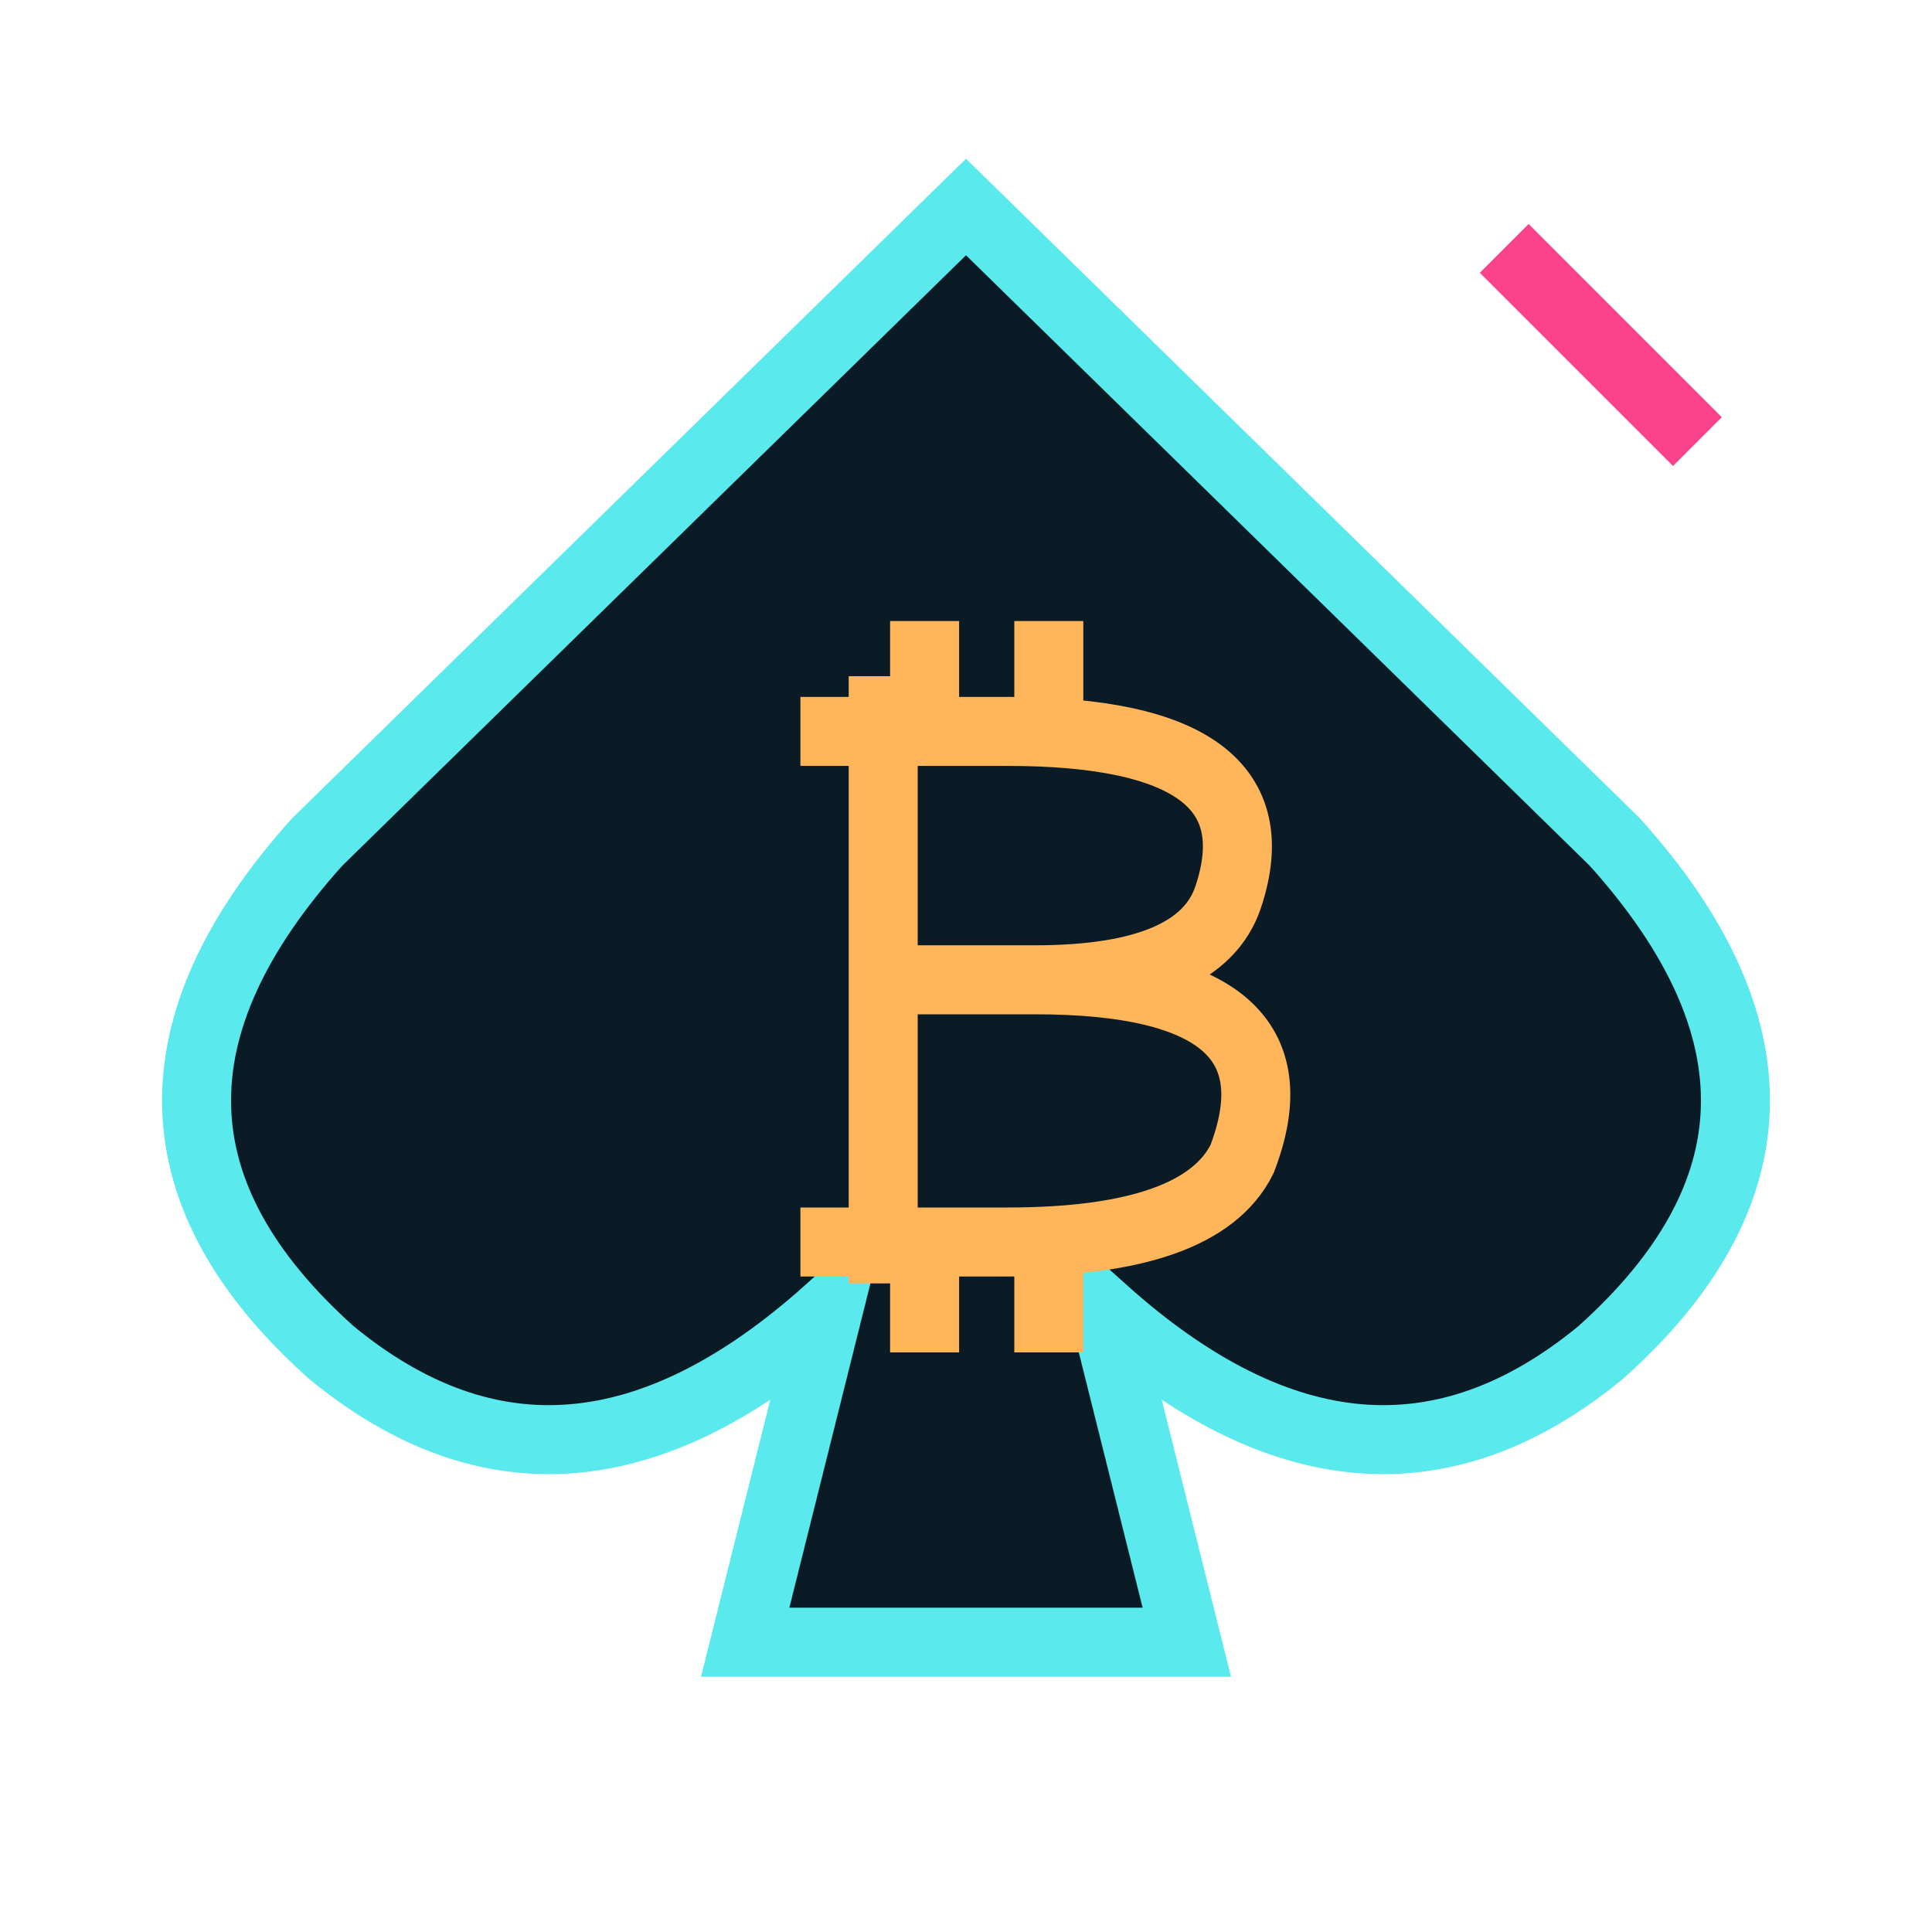
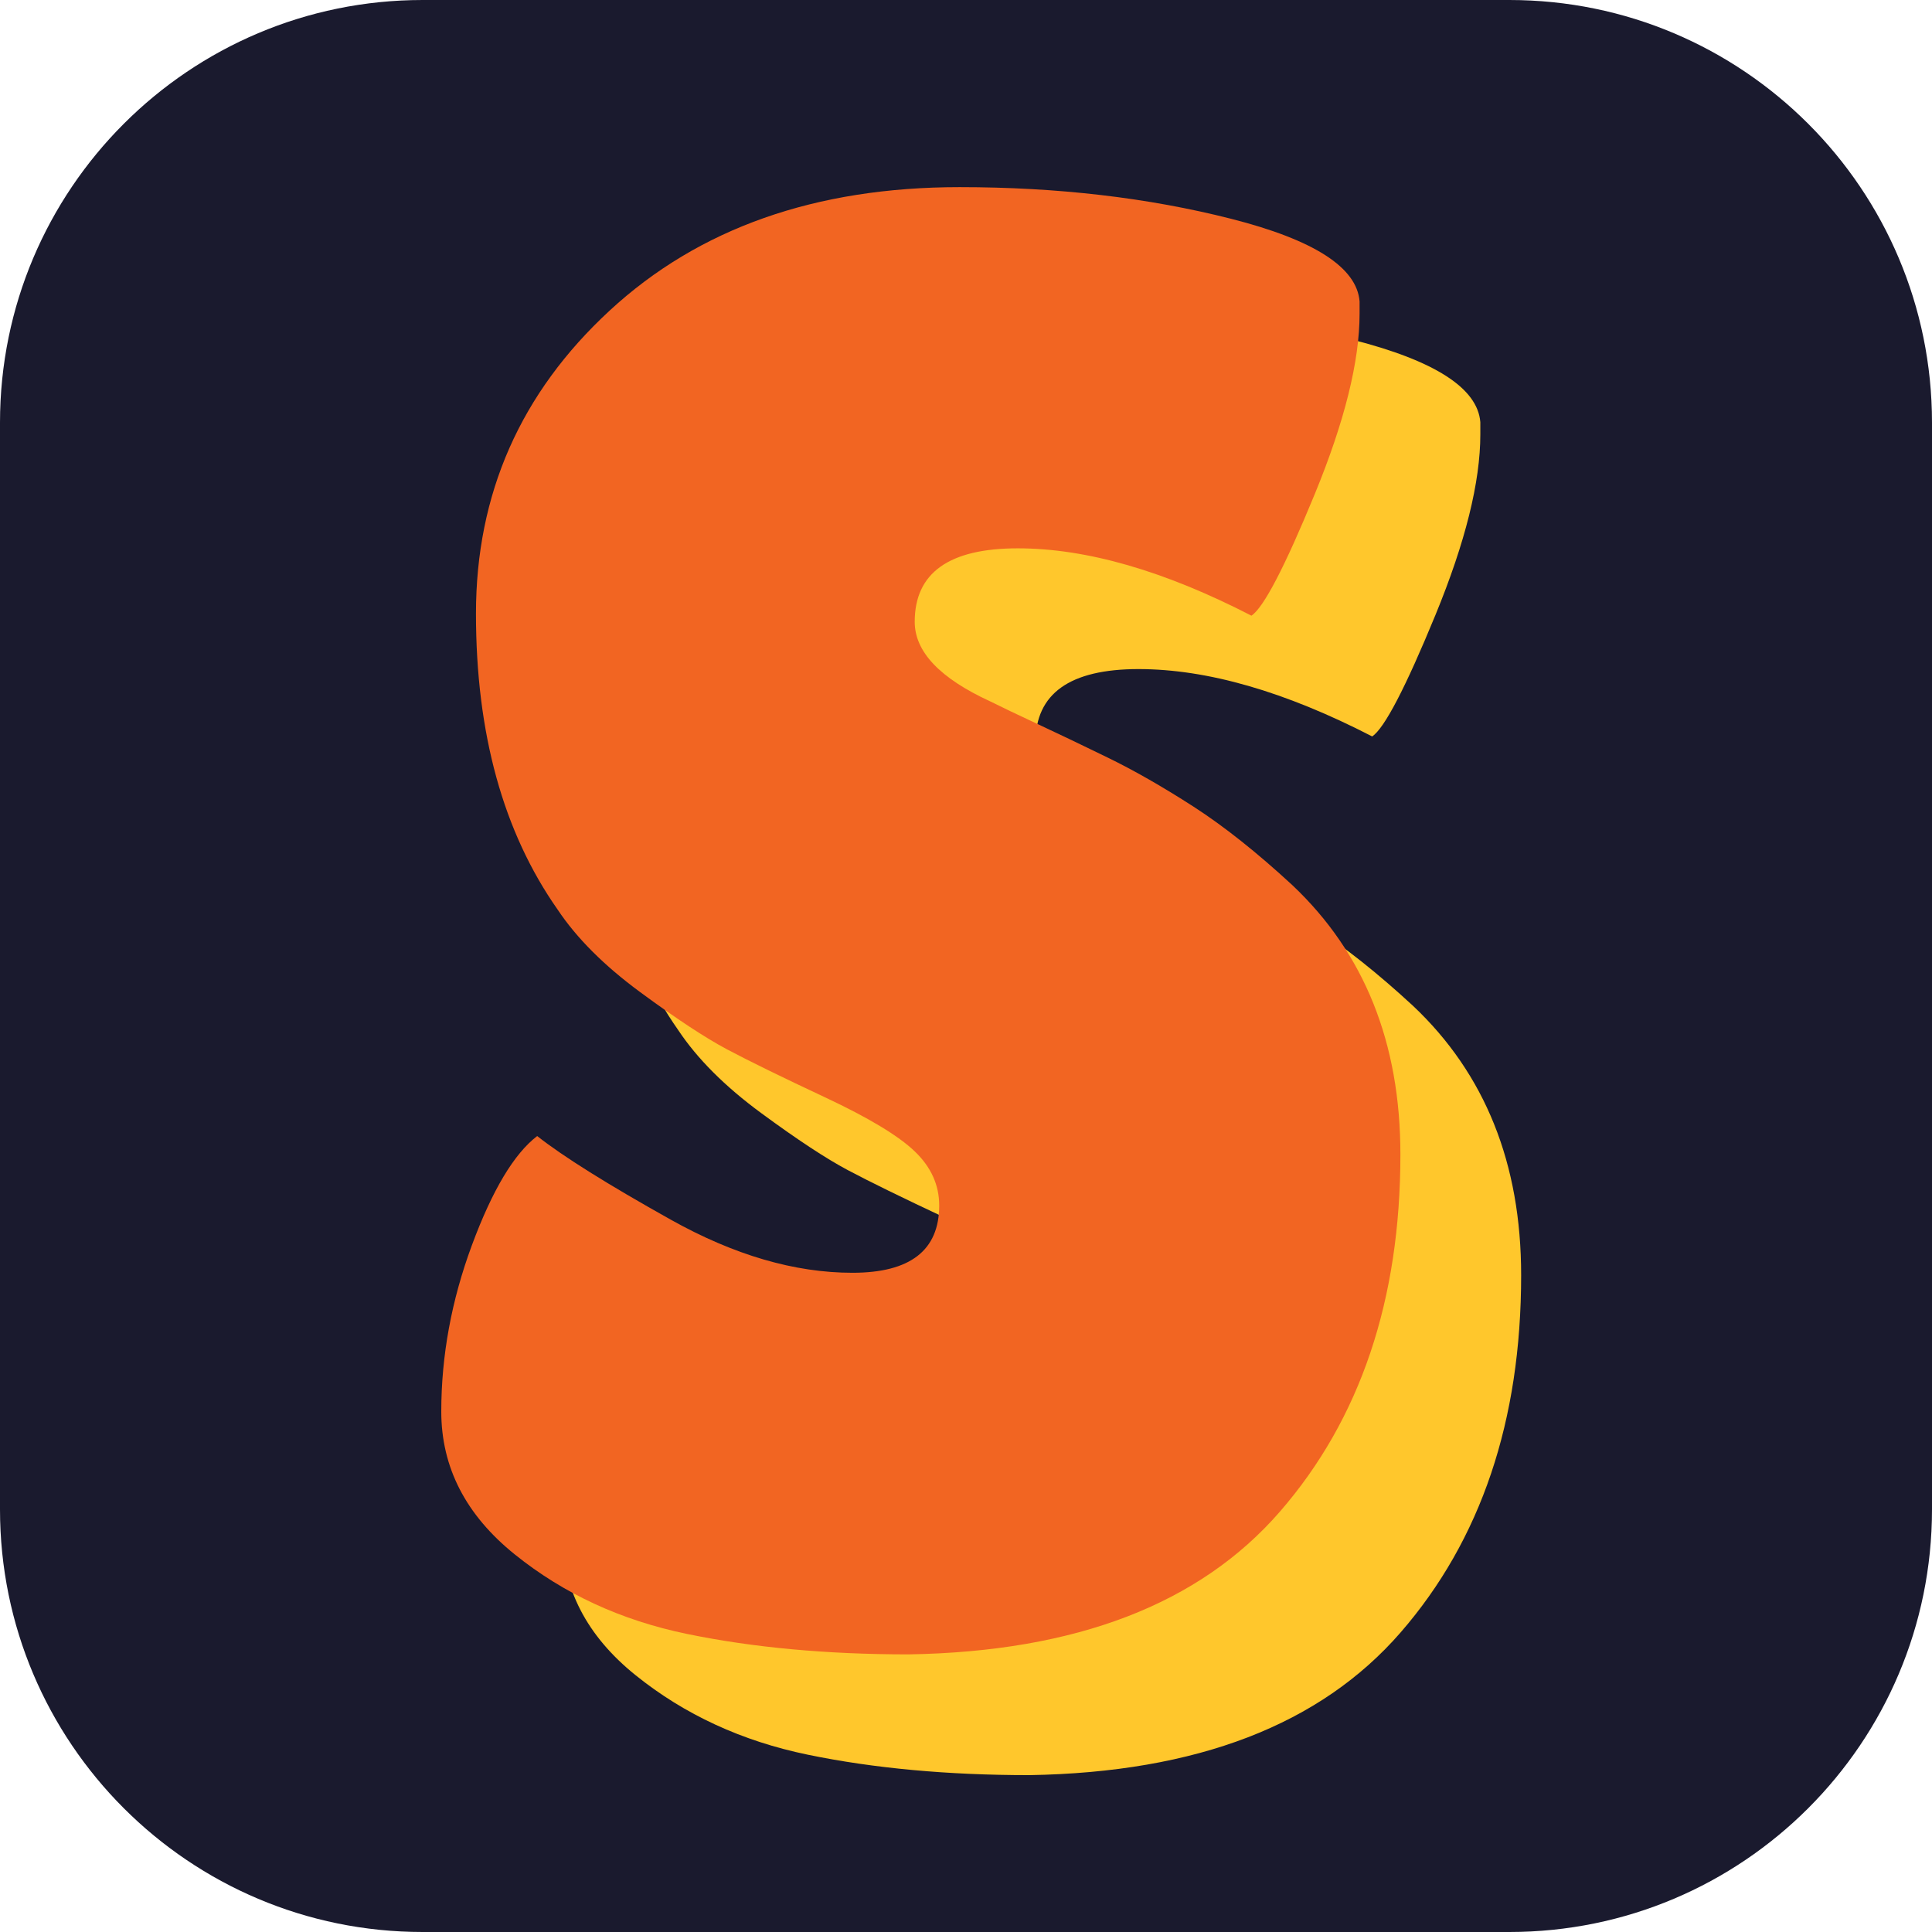
- <svg xmlns="http://www.w3.org/2000/svg" viewBox="-70 -70 140 140" role="img" aria-label="Satoshi Stacks">
-   <path d="M0-55L-47-9Q-65 11-46 28Q-29 42-10 25L-16 49H16L10 25Q29 42 46 28Q65 11 47-9Z" fill="#0a1b25" stroke="#5ae9ed" stroke-width="5" />
-   <path d="M-6-21V23M-12-17H3Q23-17 19-5Q17 1 5 1H-6M5 1Q25 1 20 14Q17 20 3 20H-12M-3-25V-17M6-25V-17M-3 20V28M6 20V28" fill="none" stroke="#ffb65b" stroke-width="5" stroke-linejoin="miter" />
-   <path d="M39-52L53-38" stroke="#fa428d" stroke-width="5" />
+ <svg xmlns="http://www.w3.org/2000/svg" viewBox="0 0 128 128" role="img" aria-label="Satoshi Stacks">
+   <rect width="128" height="128" rx="28" fill="#1a1a2e" />
+   <path d="M7.904 -25.376Q9.88 -23.816 14.716 -21.112Q19.552 -18.408 23.972 -18.408Q28.392 -18.408 28.392 -21.84Q28.392 -23.4 27.144 -24.596Q25.896 -25.792 22.568 -27.352Q19.24 -28.912 17.576 -29.796Q15.912 -30.68 13.156 -32.708Q10.4 -34.736 8.944 -36.92Q4.784 -42.848 4.784 -52.0Q4.784 -61.152 11.596 -67.444Q18.408 -73.736 29.432 -73.736Q36.92 -73.736 43.264 -72.124Q49.608 -70.512 49.816 -67.912Q49.816 -67.6 49.816 -67.288Q49.816 -63.648 47.528 -58.084Q45.24 -52.52 44.304 -51.896Q37.648 -55.328 32.396 -55.328Q27.144 -55.328 27.144 -51.584Q27.144 -49.296 30.992 -47.528Q31.824 -47.112 33.384 -46.384Q34.944 -45.656 36.972 -44.668Q39.0 -43.68 41.34 -42.172Q43.68 -40.664 46.384 -38.168Q51.896 -32.968 51.896 -24.44Q51.896 -13.312 45.76 -6.24Q39.624 0.832 26.832 1.04Q20.592 1.04 15.548 0.0Q10.504 -1.04 6.76 -4.056Q3.016 -7.072 3.016 -11.336Q3.016 -15.6 4.576 -19.812Q6.136 -24.024 7.904 -25.376Z" transform="translate(8 8) translate(61 61) scale(1.3) translate(-27.45 36.35)" fill="#ffc72c" />
+   <path d="M7.904 -25.376Q9.88 -23.816 14.716 -21.112Q19.552 -18.408 23.972 -18.408Q28.392 -18.408 28.392 -21.84Q28.392 -23.4 27.144 -24.596Q25.896 -25.792 22.568 -27.352Q19.24 -28.912 17.576 -29.796Q15.912 -30.68 13.156 -32.708Q10.4 -34.736 8.944 -36.92Q4.784 -42.848 4.784 -52.0Q4.784 -61.152 11.596 -67.444Q18.408 -73.736 29.432 -73.736Q36.92 -73.736 43.264 -72.124Q49.608 -70.512 49.816 -67.912Q49.816 -67.6 49.816 -67.288Q49.816 -63.648 47.528 -58.084Q45.24 -52.52 44.304 -51.896Q37.648 -55.328 32.396 -55.328Q27.144 -55.328 27.144 -51.584Q27.144 -49.296 30.992 -47.528Q31.824 -47.112 33.384 -46.384Q34.944 -45.656 36.972 -44.668Q39.0 -43.68 41.34 -42.172Q43.68 -40.664 46.384 -38.168Q51.896 -32.968 51.896 -24.44Q51.896 -13.312 45.76 -6.24Q39.624 0.832 26.832 1.04Q20.592 1.04 15.548 0.0Q10.504 -1.04 6.76 -4.056Q3.016 -7.072 3.016 -11.336Q3.016 -15.6 4.576 -19.812Q6.136 -24.024 7.904 -25.376Z" transform="translate(61 61) scale(1.3) translate(-27.45 36.35)" fill="#f26522" />
</svg>
